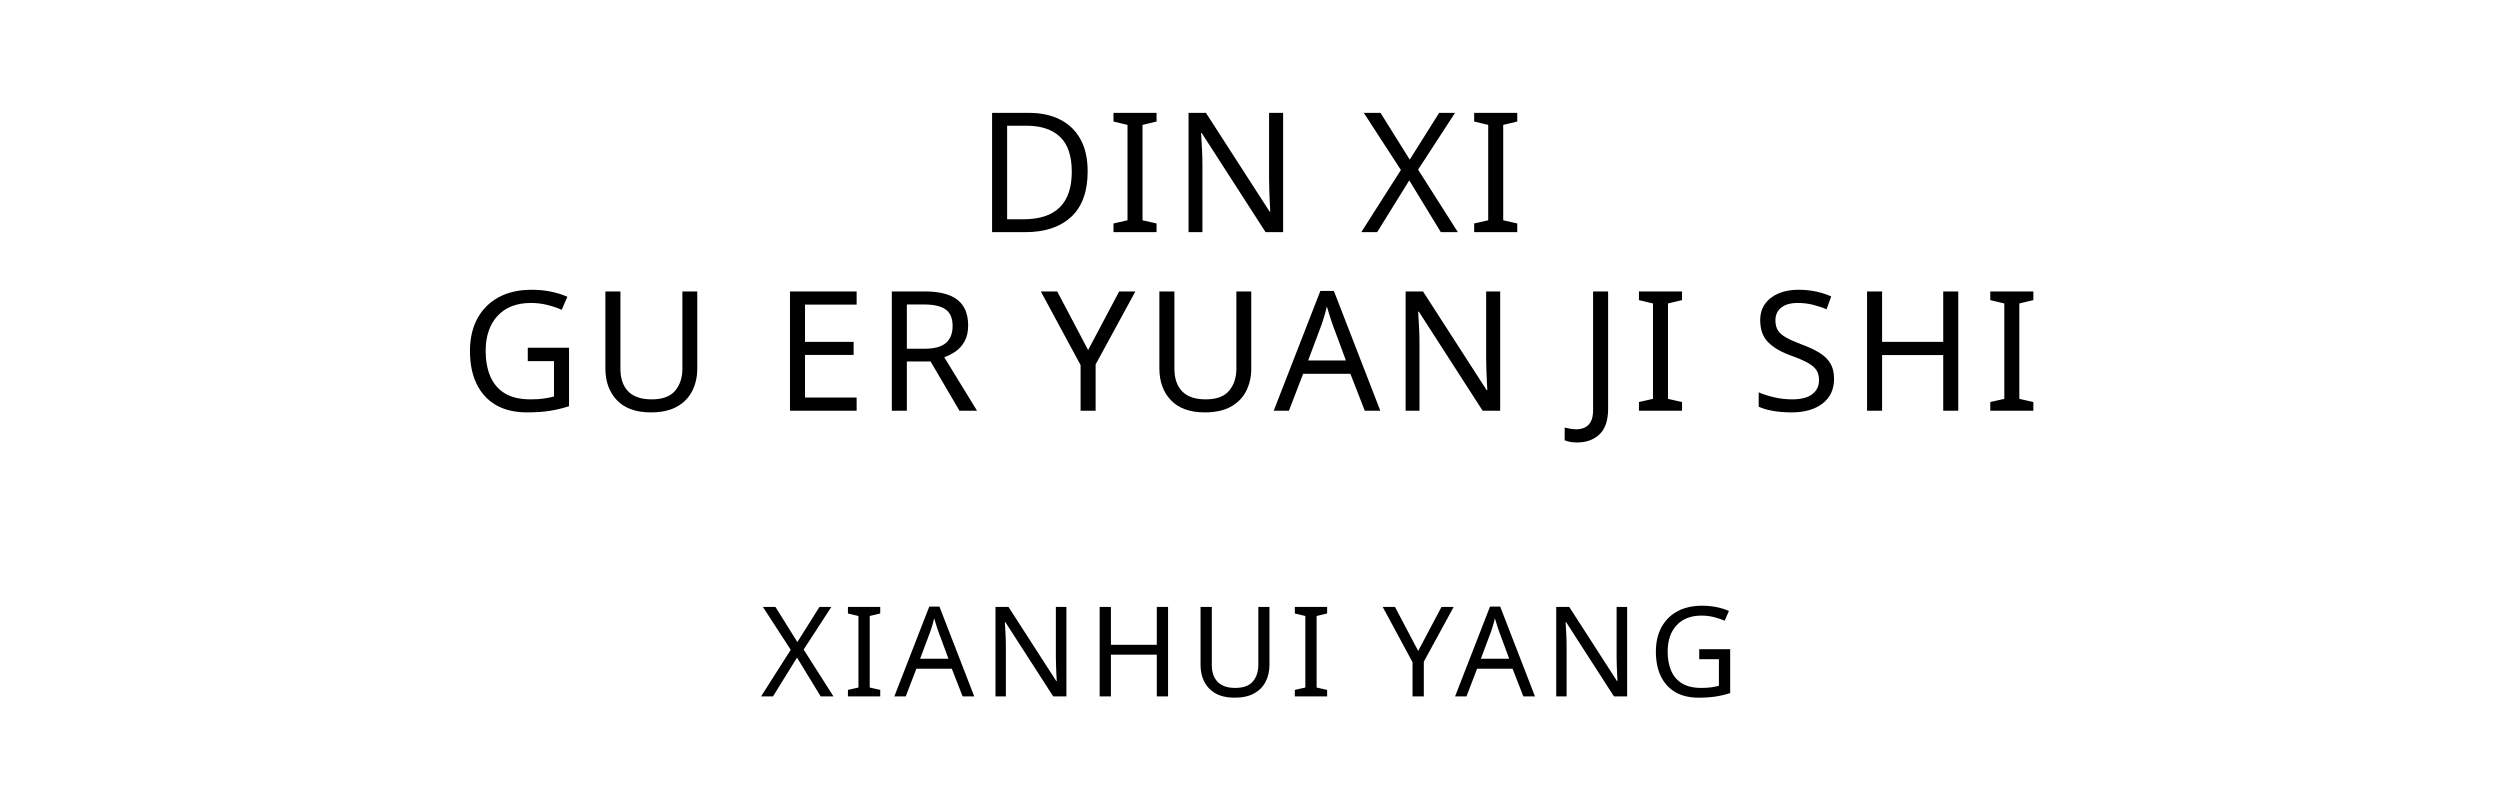
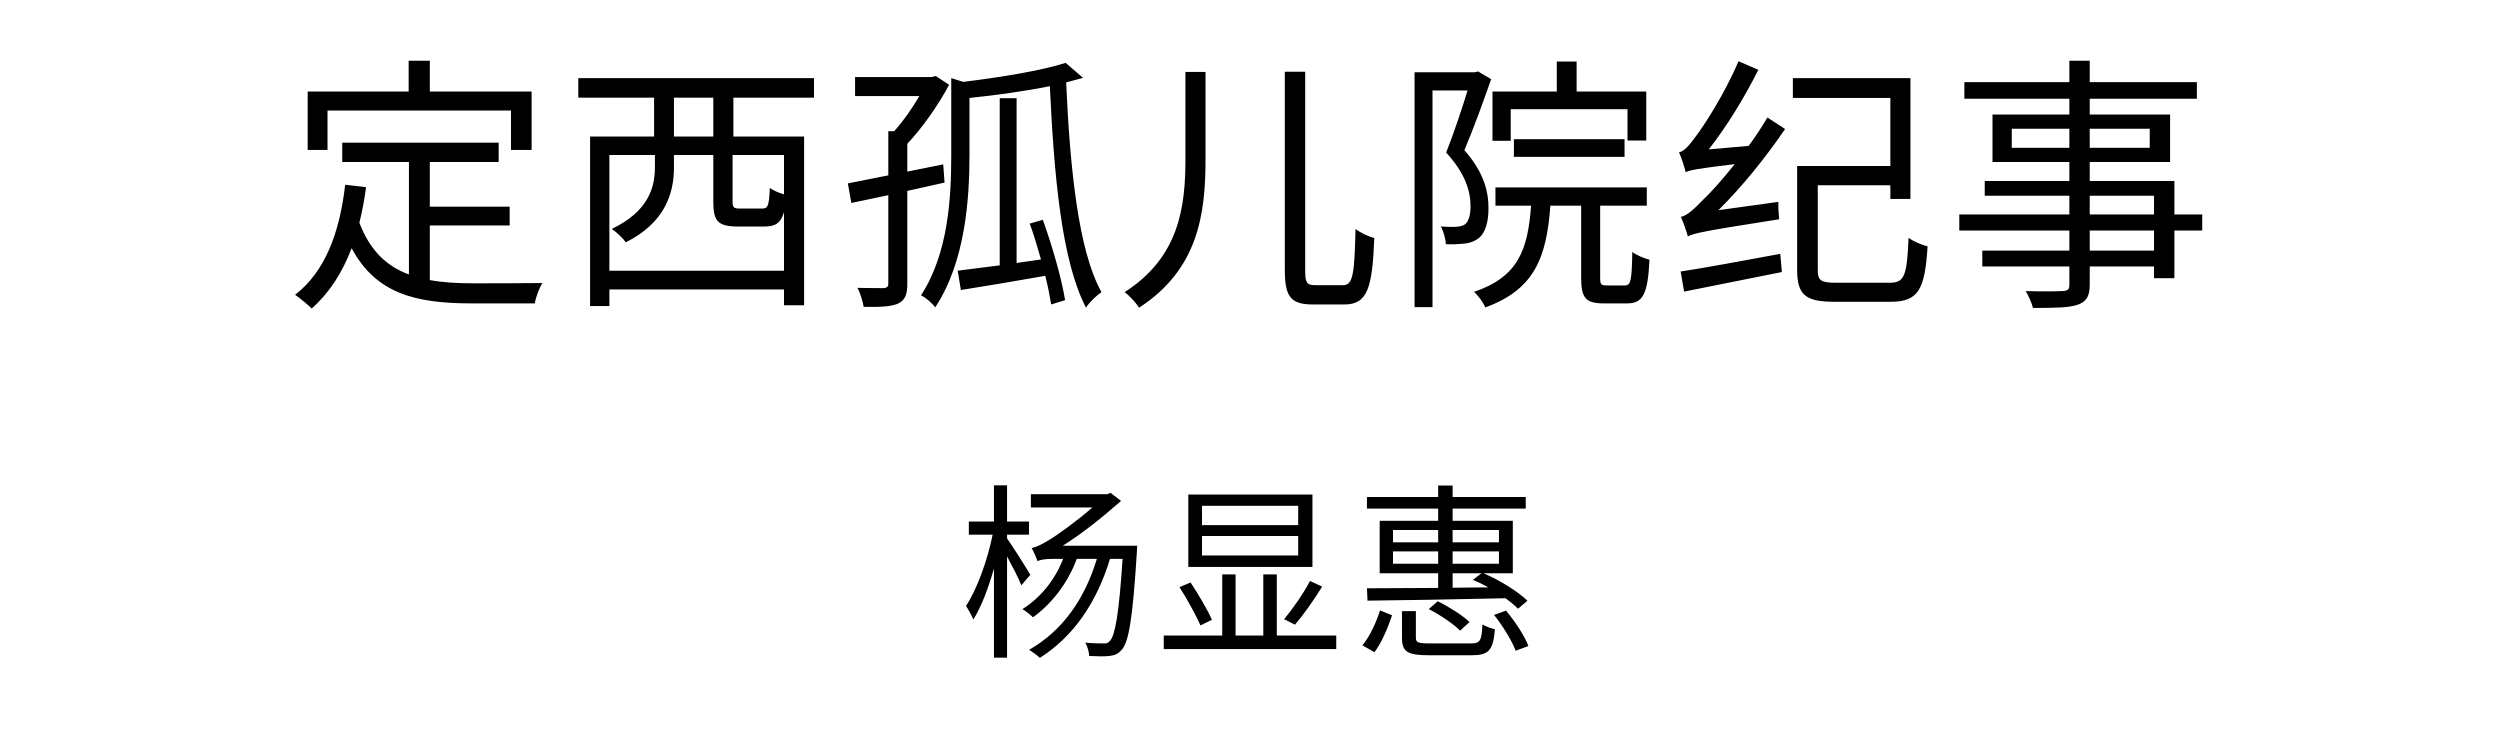
- <svg xmlns="http://www.w3.org/2000/svg" version="1.1" viewBox="0 0 1400 440">
+ <svg xmlns="http://www.w3.org/2000/svg" version="1.1" viewBox="0 0 1400 420">
  <style type="text/css">
		text{
- 			font-family: "League Spartan";
+ 			font-family: "Source Han Sans HC";
			letter-spacing: 5px;
			text-anchor: middle;
		}

		.title{
- 			font-size: 93.567px;
+ 			font-size: 150px;
		}

		.author{
- 			font-size: 70.175px;
+ 			font-size: 105px;
		}
+ 
	</style>
-   <text class="title" x="700" y="130">DIN XI</text>
-   <text class="title" x="700" y="230">GU ER YUAN JI SHI</text>
-   <text class="author" x="700" y="390">XIANHUI YANG</text>
+   <text class="title" x="700" y="160">定西孤儿院纪事</text>
+   <text class="author" x="700" y="360">杨显惠</text>
</svg>
